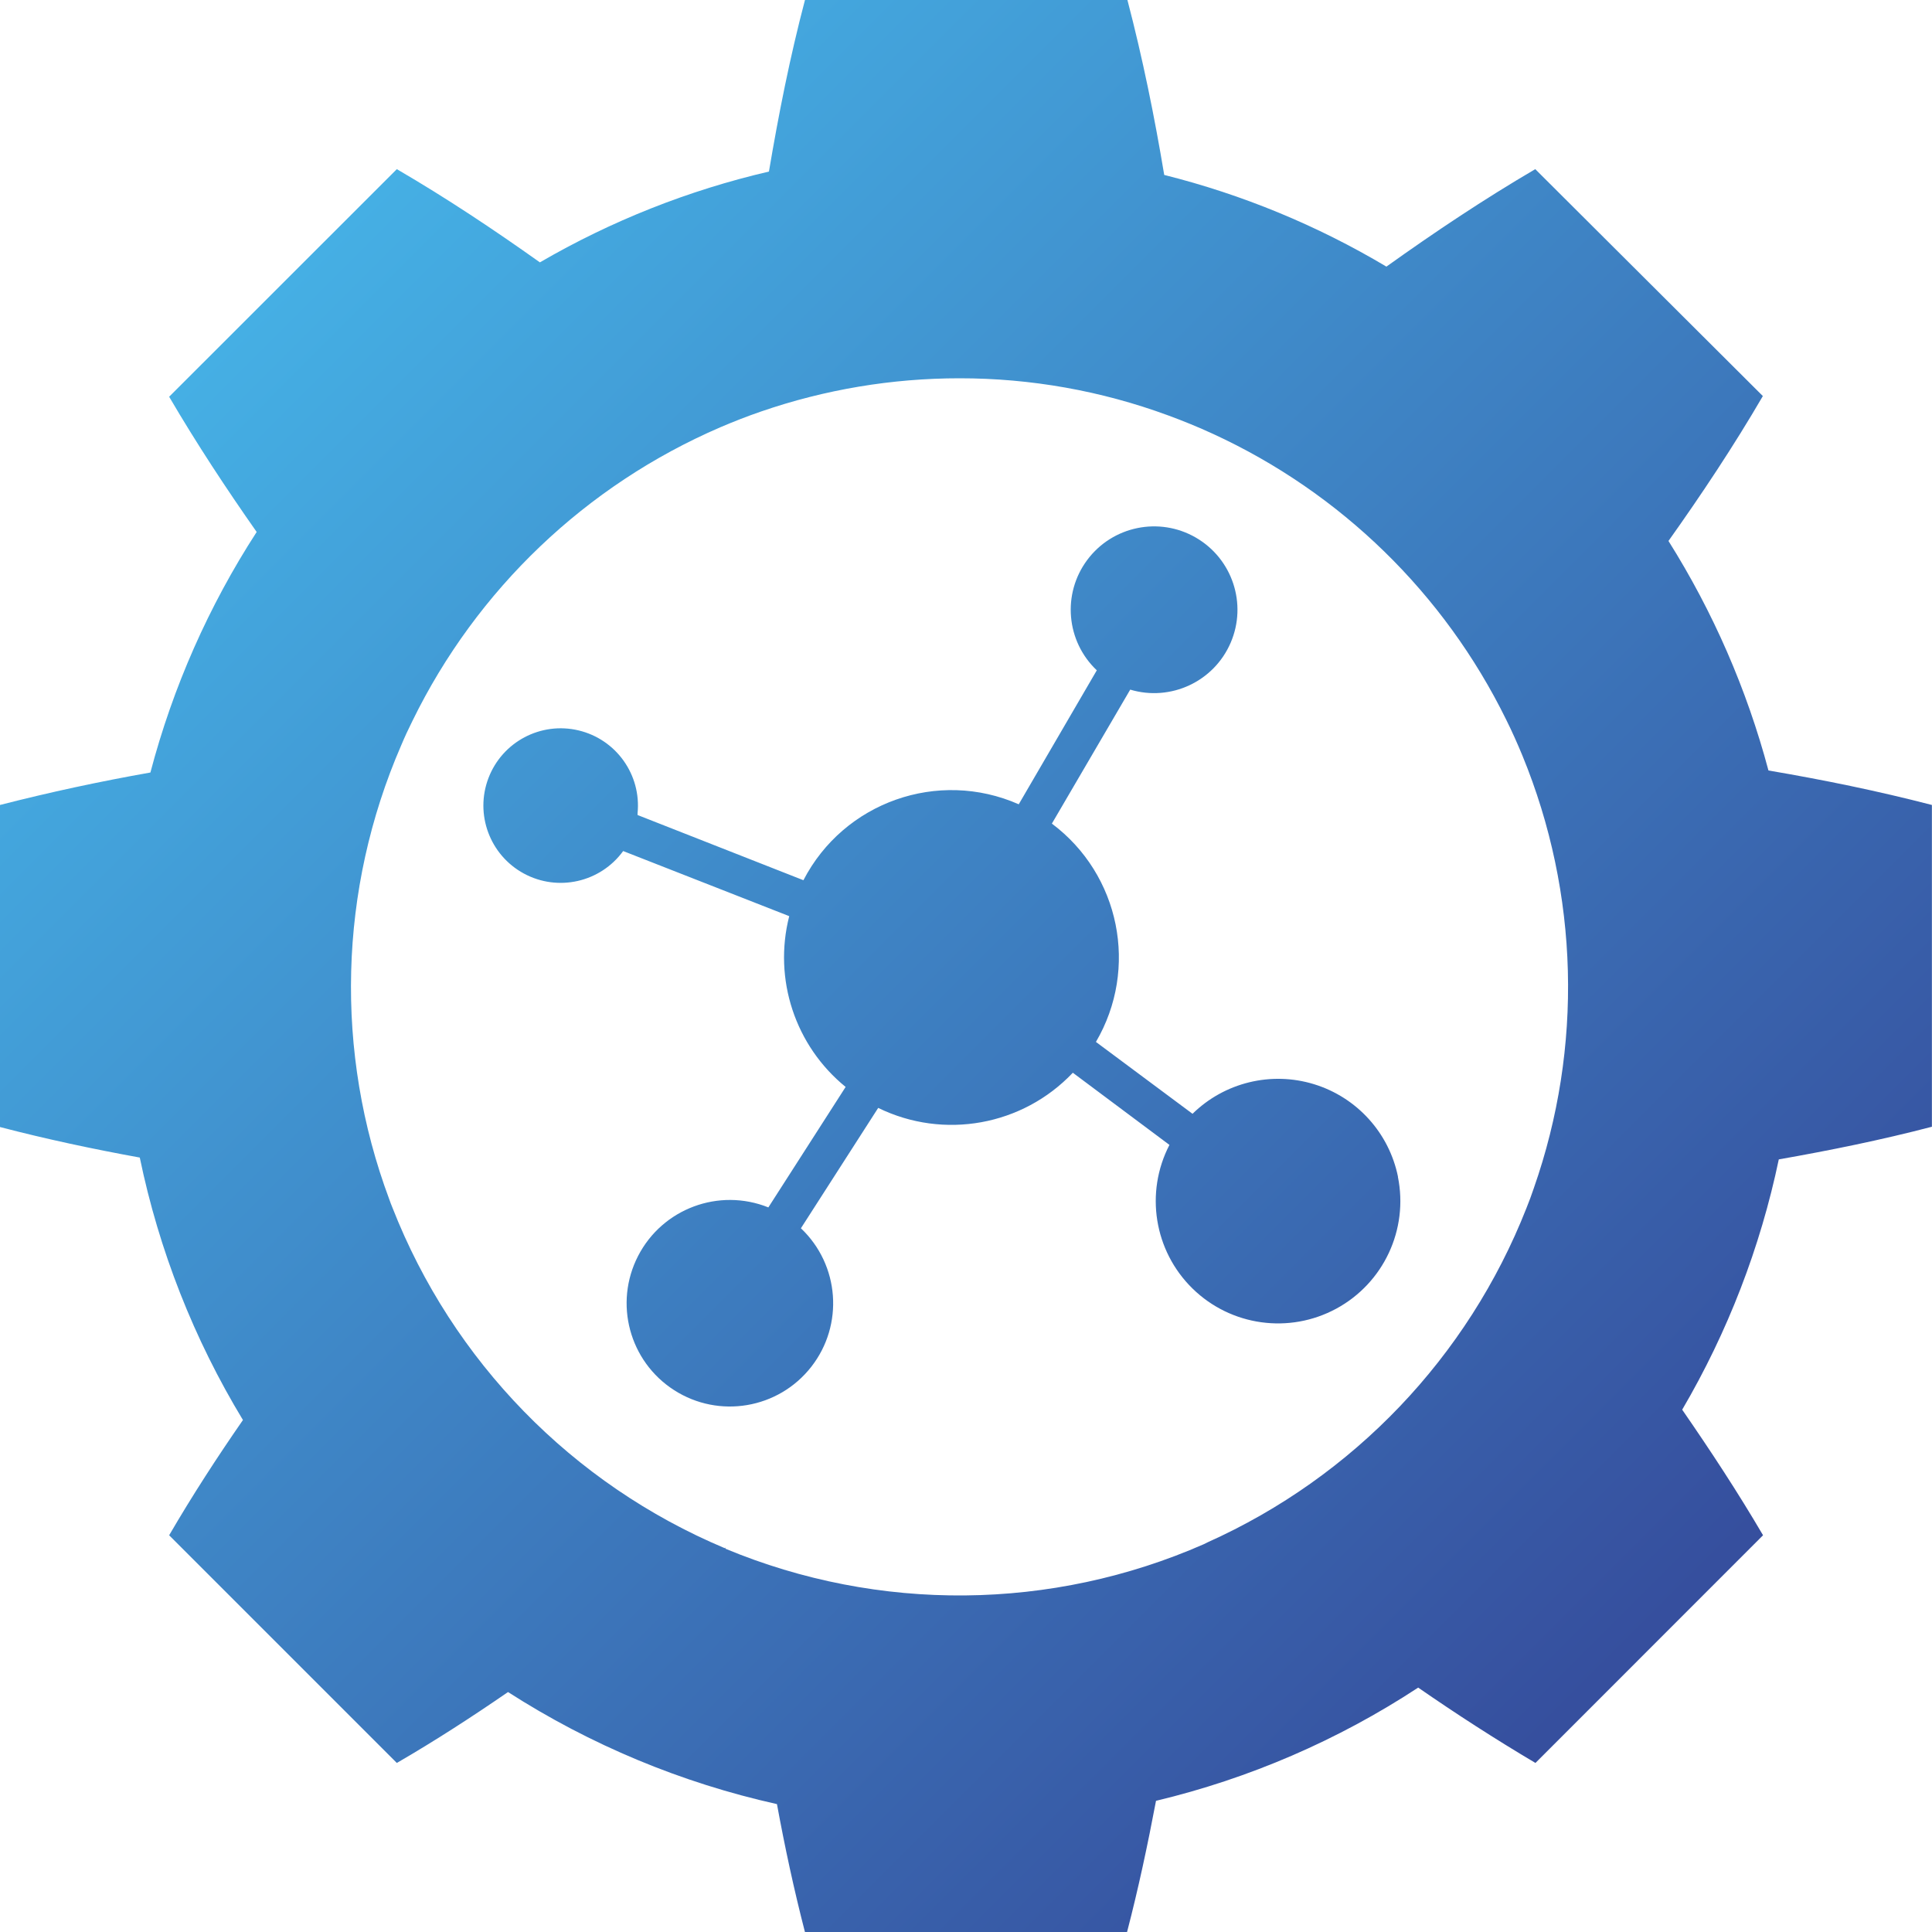
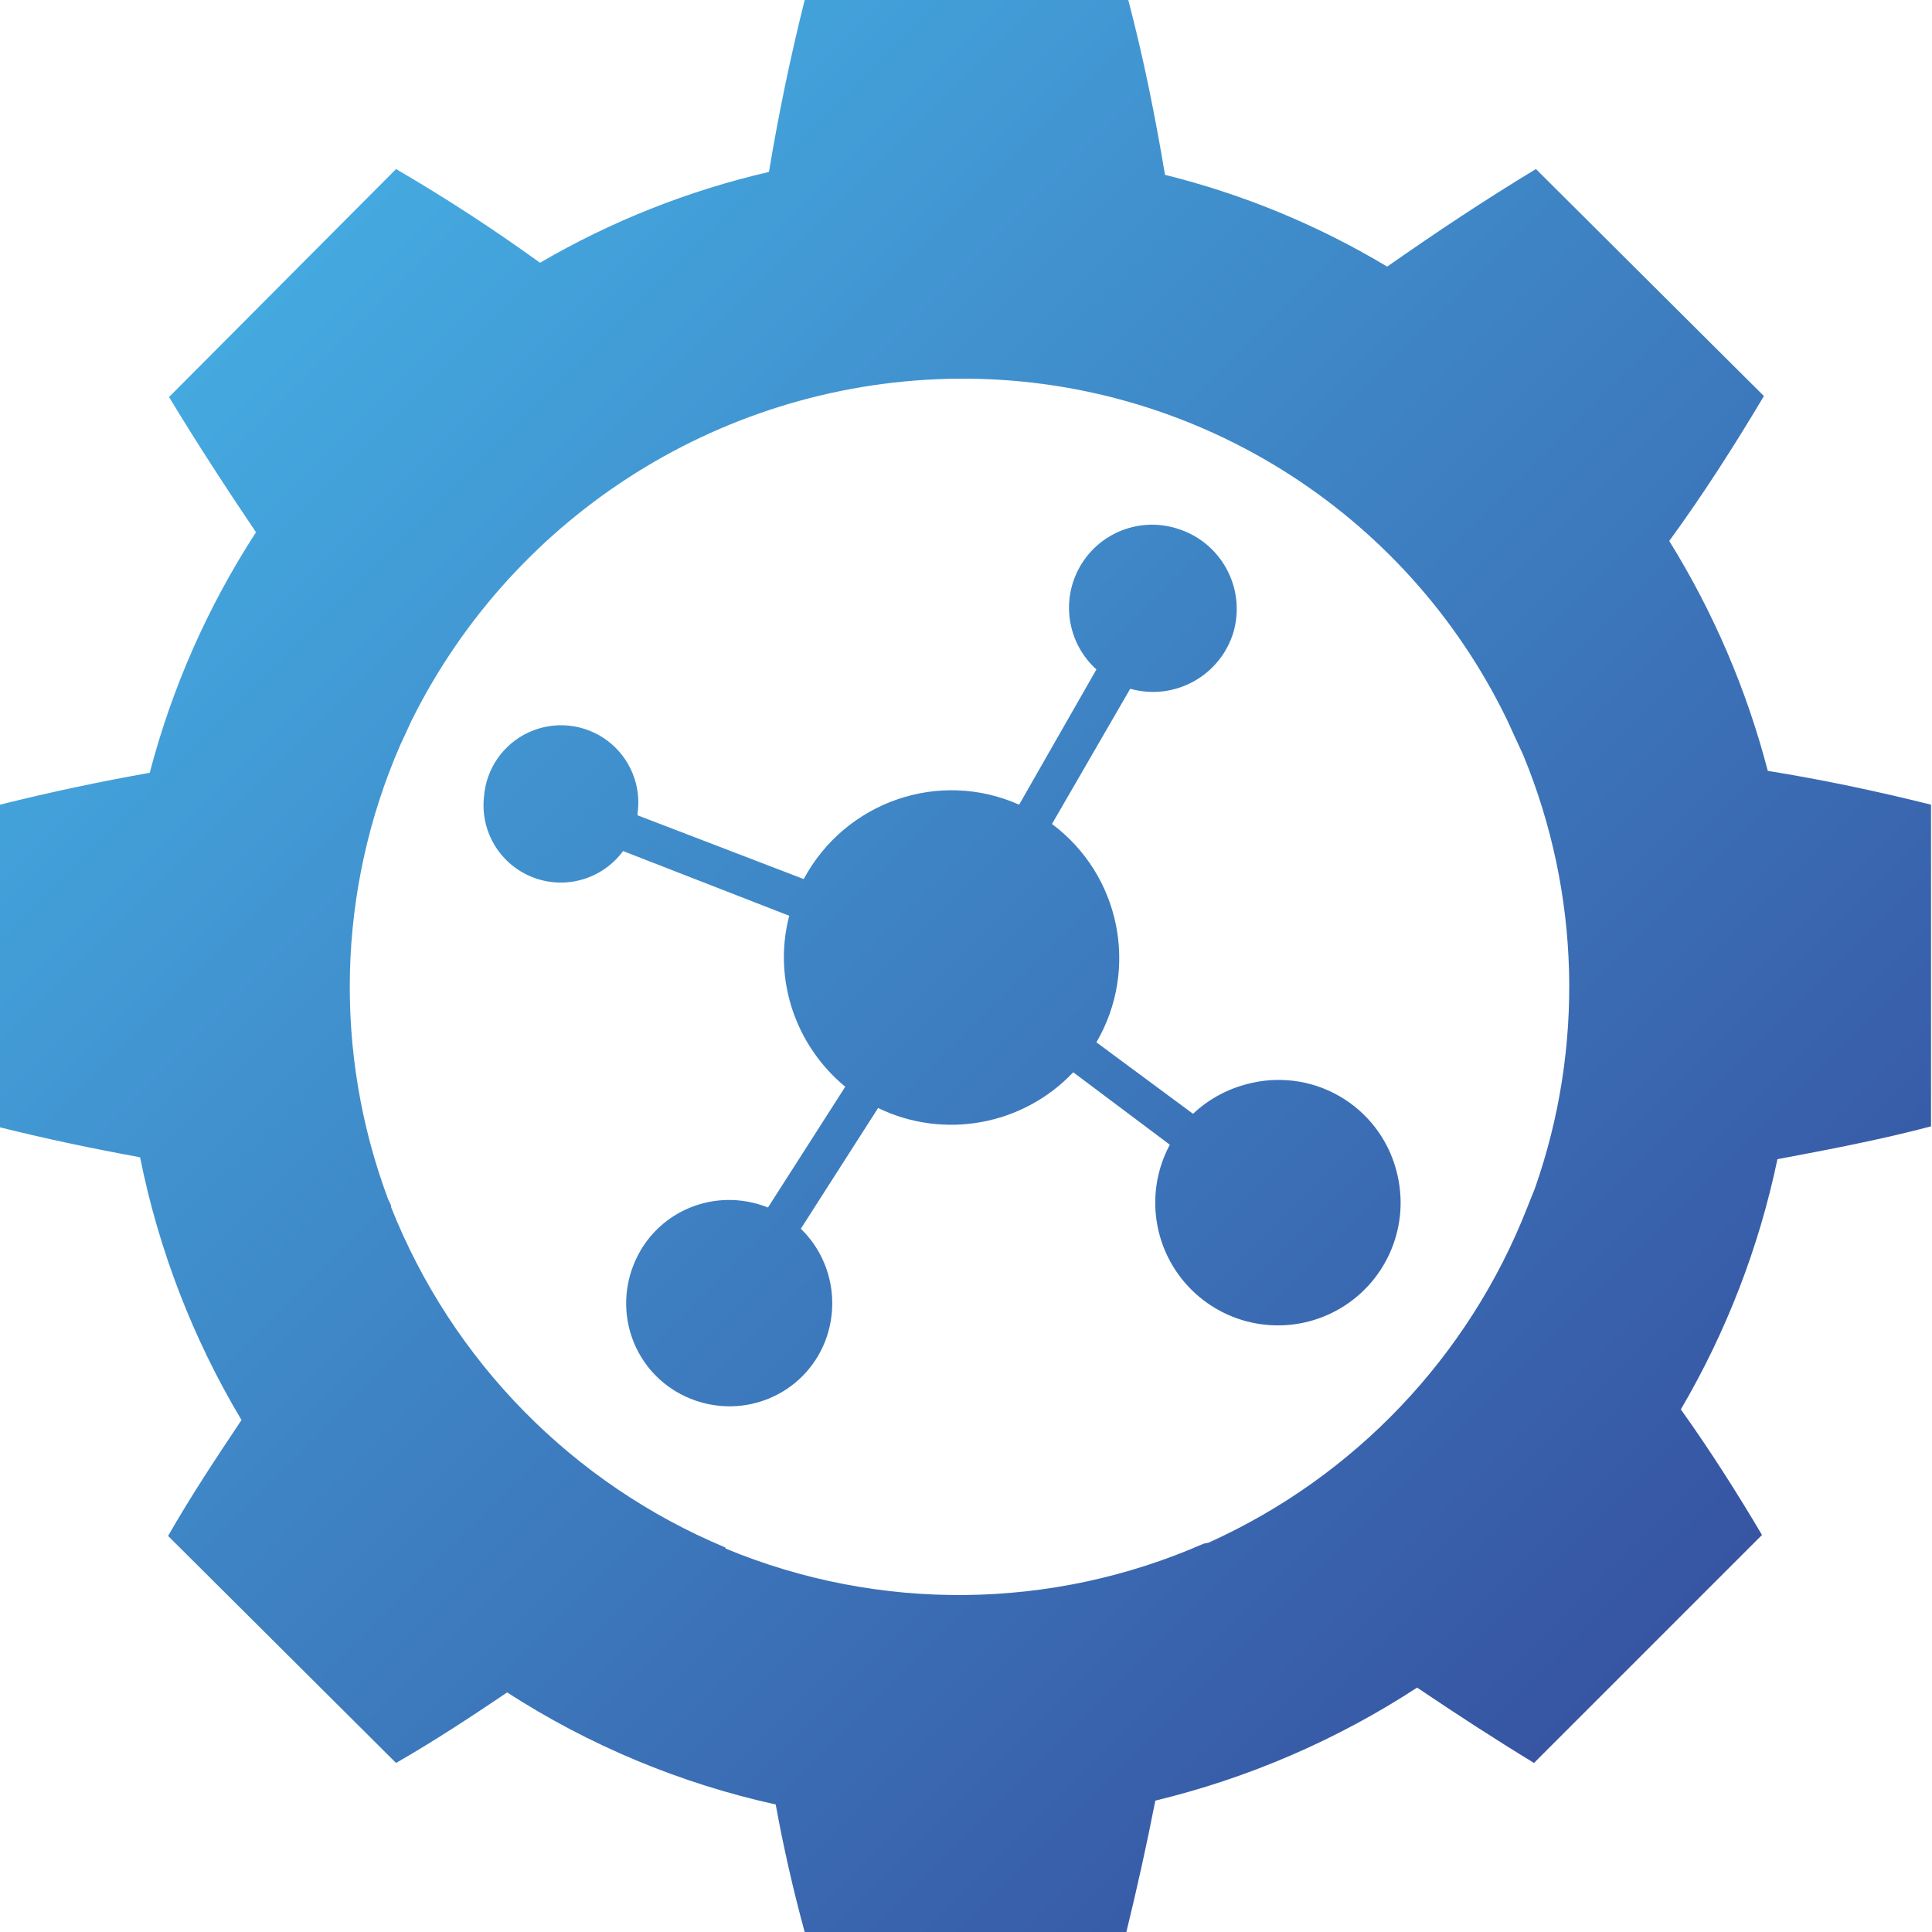
- <svg xmlns="http://www.w3.org/2000/svg" xmlns:xlink="http://www.w3.org/1999/xlink" viewBox="0 0 200 200">
+ <svg xmlns="http://www.w3.org/2000/svg" xml:space="preserve" viewBox="0 0 200 200">
  <defs>
-     <linearGradient id="a" x1="29.49" y1="29.48" x2="169.71" y2="169.7" gradientUnits="userSpaceOnUse">
-       <stop offset="0" stop-color="#45afe4" />
+     <linearGradient id="a" x1=".1" x2=".9" y1=".1" y2=".9">
+       <stop stop-color="#45afe4" />
      <stop offset="1" stop-color="#364f9e" />
    </linearGradient>
-     <linearGradient id="b" x1="28.05" y1="30.92" x2="168.27" y2="171.14" xlink:href="#a" />
  </defs>
-   <path d="M183.07 79.76A86.52 86.52 0 0 0 172.72 56c3.43-4.83 6.72-9.77 9.77-15l-23.56-23.49c-5.36 3.14-10.44 6.54-15.41 10.09a85.52 85.52 0 0 0-23-9.49c-1-6-2.23-12.07-3.81-18.11H83.33c-1.56 5.92-2.73 11.84-3.73 17.76a85.85 85.85 0 0 0-23.71 9.4c-4.77-3.39-9.66-6.65-14.81-9.65L17.51 41.07c2.84 4.85 5.89 9.48 9.06 14a86.08 86.08 0 0 0-11 24.9C10.36 80.89 5.19 82 0 83.33v33.34c4.83 1.26 9.64 2.28 14.47 3.16A86.08 86.08 0 0 0 25.15 147c-2.67 3.85-5.24 7.81-7.64 11.93l23.57 23.57c4-2.32 7.79-4.78 11.51-7.34a86.16 86.16 0 0 0 27.84 11.6c.81 4.42 1.76 8.84 2.9 13.25h33.34c1.18-4.53 2.14-9.05 3-13.59a85.82 85.82 0 0 0 27.14-11.72c3.93 2.72 8 5.35 12.14 7.8l23.56-23.57c-2.62-4.47-5.44-8.76-8.37-13a86.18 86.18 0 0 0 10-25.91c5.28-.93 10.57-2 15.85-3.38V83.33c-5.63-1.46-11.28-2.61-16.92-3.57zm-58.44 80.09a63 63 0 0 1-49.54.47.27.27 0 0 0 0-.13s0 .06-.08.07A63.26 63.26 0 0 1 40.62 125c-.11-.28-.23-.56-.32-.84a62.84 62.84 0 0 1 1.23-47c.36-.86.75-1.7 1.17-2.54a63.42 63.42 0 0 1 31.87-30.39c1.38-.59 2.78-1.14 4.21-1.63a63 63 0 0 1 20.55-3.44A62.34 62.34 0 0 1 120.92 43c1.58.58 3.12 1.21 4.64 1.91a63.26 63.26 0 0 1 30.36 29.59c.6 1.21 1.16 2.46 1.68 3.72a63 63 0 0 1 1.18 44.78c-.24.7-.49 1.4-.77 2.08a63.31 63.31 0 0 1-33 34.58 3.79 3.79 0 0 1-.38.19z" fill="url(#a)" />
-   <path d="M144.72 121.82a12.66 12.66 0 0 0-21.27-6.52l-10-7.44a17.3 17.3 0 0 0-4.56-22.6L117 71.39a8.63 8.63 0 1 0-3.46-2l-8.08 13.87a17.26 17.26 0 0 0-22.29 7.86L66 84.37v-.17a8 8 0 1 0-1.49 3.9l17.19 6.74a17.28 17.28 0 0 0 5.84 17.68l-8 12.47a10.69 10.69 0 1 0 3.37 2.16l8-12.46a17.3 17.3 0 0 0 20.15-3.64l10 7.47a12.66 12.66 0 1 0 23.65 3.3z" fill="url(#b)" />
+   <path fill="url(#a)" d="M183 79.8A86.5 86.5 0 0 0 172.8 56c3.5-4.8 6.7-9.8 9.8-15L159 17.5c-5.3 3.2-10.4 6.6-15.4 10.1a84 84 0 0 0-23-9.5c-1-6-2.2-12-3.8-18.1H83.3c-1.5 6-2.7 11.8-3.7 17.8a85 85 0 0 0-23.7 9.4A181 181 0 0 0 41 17.5L17.5 41.1c2.9 4.8 5.9 9.4 9 14-5 7.7-8.7 16.1-11 24.9-5.1.9-10.3 2-15.5 3.3v33.4c4.8 1.2 9.6 2.2 14.5 3.1A85.9 85.9 0 0 0 25 147c-2.6 3.9-5.2 7.8-7.6 12L41 182.5c4-2.3 7.8-4.8 11.5-7.3a85 85 0 0 0 27.8 11.6c.8 4.4 1.8 8.8 3 13.2h33.3c1.1-4.5 2.1-9 3-13.6a87 87 0 0 0 27.1-11.7c4 2.7 8 5.3 12.1 7.8l23.6-23.6c-2.6-4.4-5.4-8.8-8.4-13a86 86 0 0 0 10-25.9c5.3-1 10.6-2 15.9-3.4V83.3c-5.6-1.4-11.3-2.6-16.9-3.5zm-58.4 80a63 63 0 0 1-49.5.5v-.1A63.6 63.6 0 0 1 40.5 125c0-.3-.2-.6-.3-.8a62.7 62.7 0 0 1 1.2-47l1.2-2.6a63.8 63.8 0 0 1 56.6-35.4A62.6 62.6 0 0 1 156 74.5l1.7 3.7a62.9 62.9 0 0 1 1.2 44.8l-.8 2a63.4 63.4 0 0 1-33 34.7l-.5.1zm20.1-38a12.6 12.6 0 0 0-15.1-9.7c-2.3.5-4.4 1.6-6.1 3.2l-10-7.4a17.3 17.3 0 0 0-4.6-22.6l8.1-14a8.7 8.7 0 0 0 10.7-5.9 8.7 8.7 0 0 0-5.9-10.7 8.6 8.6 0 0 0-8.3 14.6l-8 14c-8.3-3.7-18-.3-22.3 7.7L66 84.4v-.2a8 8 0 1 0-15.9-1.7 8 8 0 0 0 14.4 5.6l17.2 6.7c-1.7 6.5.6 13.4 5.8 17.7l-8 12.5c-5.5-2.2-11.7.4-13.9 5.9-2.2 5.5.4 11.7 5.9 13.9 5.5 2.2 11.7-.4 13.9-5.9 1.6-4.1.6-8.7-2.5-11.7l8-12.5c6.8 3.3 15 1.8 20.2-3.7l10 7.5a12.7 12.7 0 1 0 23.6 3.3z" />
</svg>
